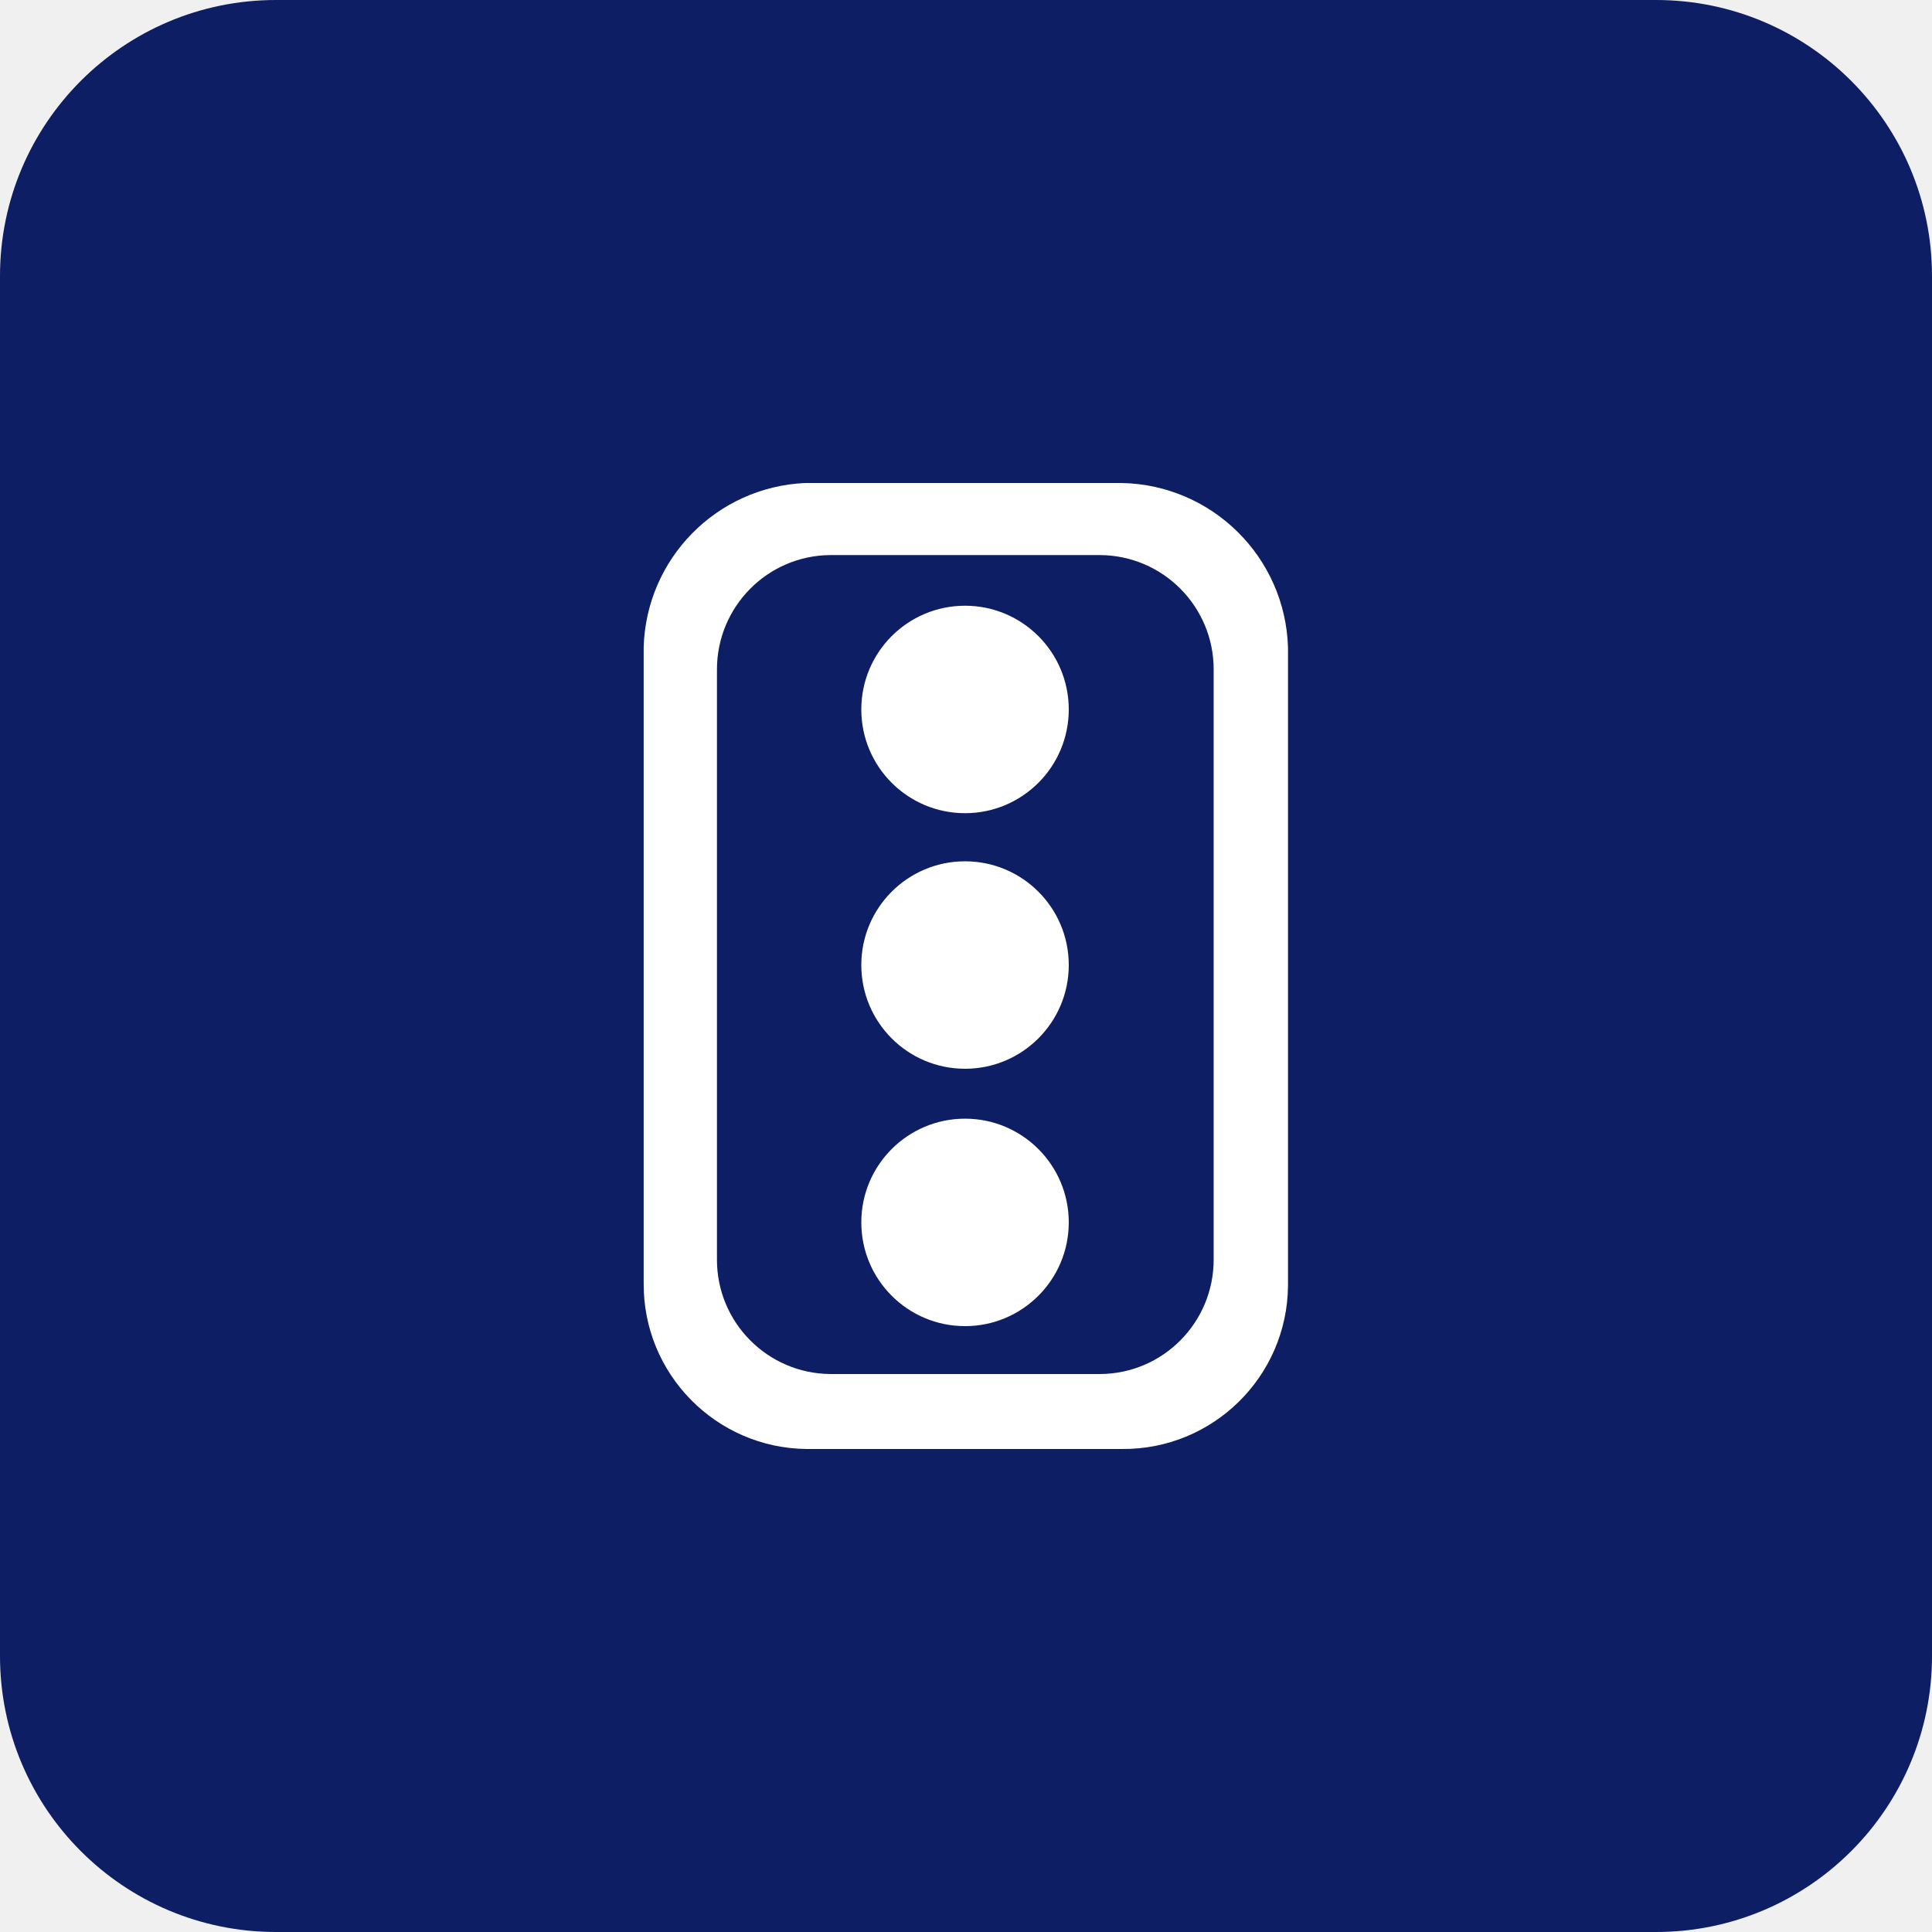
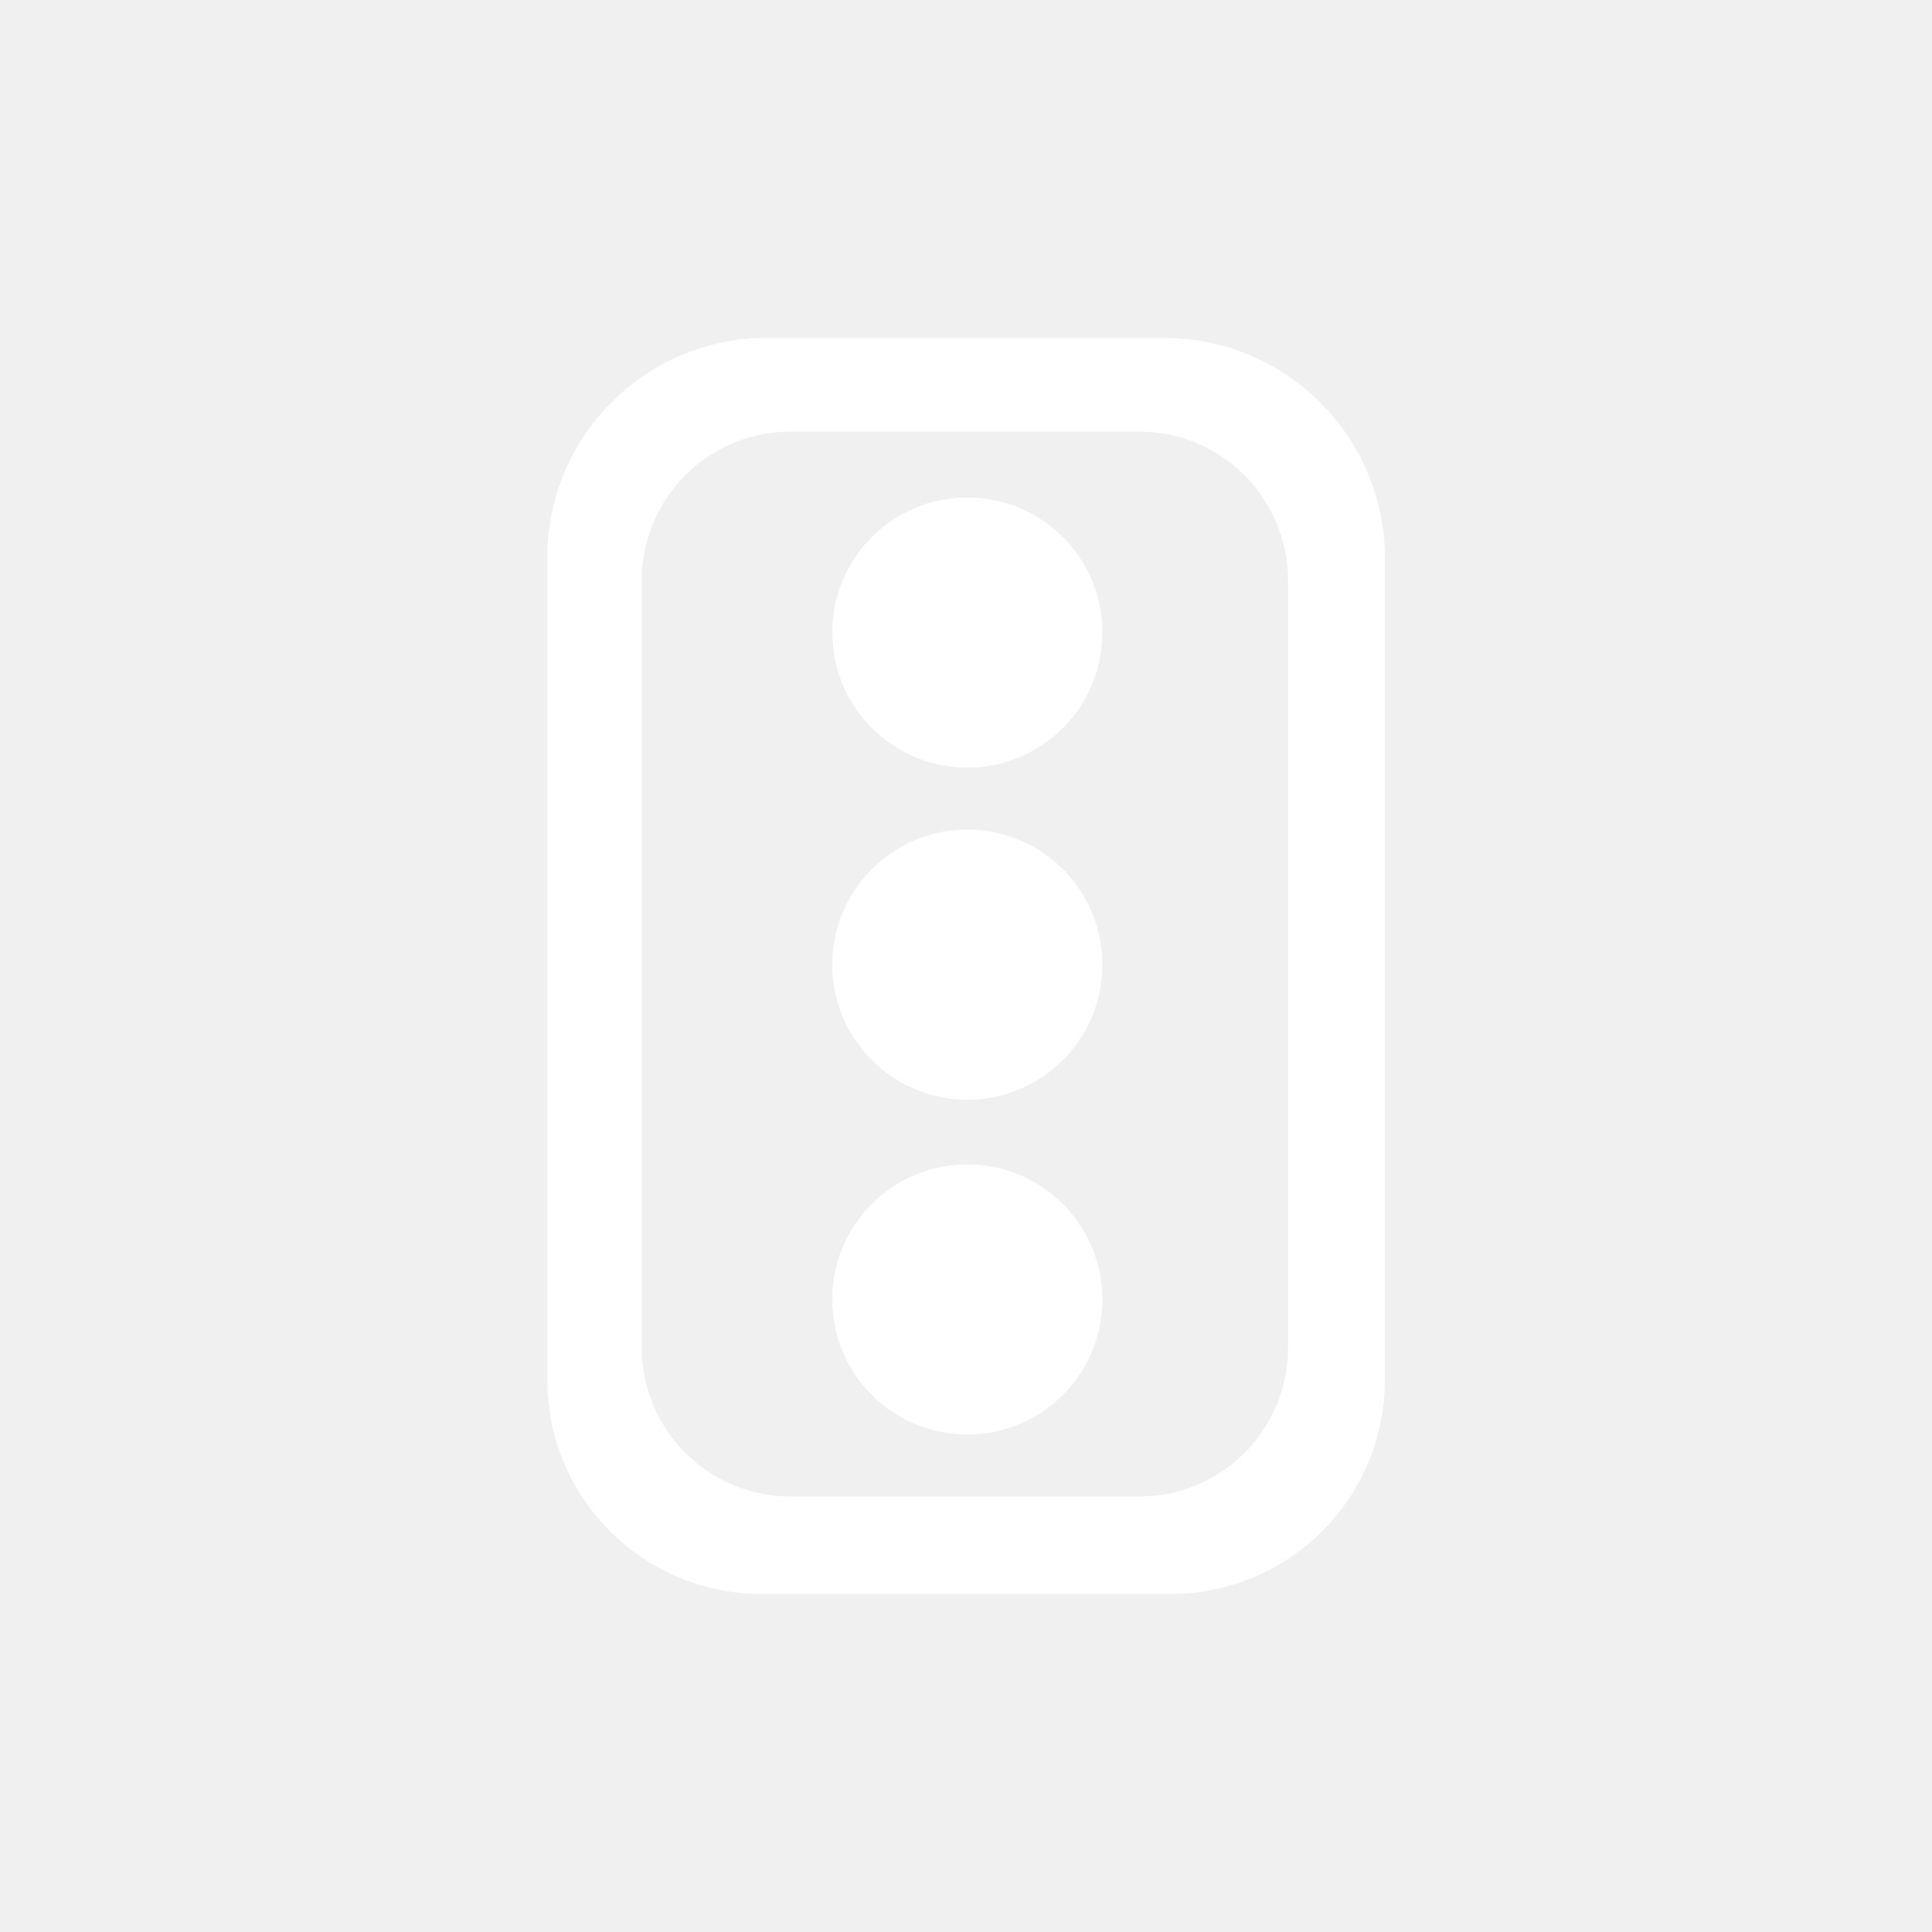
<svg xmlns="http://www.w3.org/2000/svg" width="42" height="42" fill="none" role="img" aria-hidden="true" focusable="false">
-   <g clip-path="url(#clip0_765_877)">
-     <path d="M42.42-.42H-.42v42.84h42.84V-.42z" fill="#0E1E65" />
-     <path d="M24.39 10.5H17.5a3.678 3.678 0 0 0-3.507 3.57v13.818a3.58 3.58 0 0 0 3.55 3.612h6.845A3.58 3.58 0 0 0 28 27.951V14.07a3.688 3.688 0 0 0-3.612-3.57zm1.994 16.884c0 1.365-1.1 2.478-2.465 2.486h-5.867a2.484 2.484 0 0 1-2.466-2.486V14.553c0-1.365 1.1-2.478 2.466-2.486h5.867a2.484 2.484 0 0 1 2.465 2.486v12.831z" fill="#fff" />
-     <path d="M20.979 23.234a2.255 2.255 0 1 0 0-4.51 2.255 2.255 0 0 0 0 4.51zm0-5.556a2.255 2.255 0 1 0 0-4.51 2.255 2.255 0 0 0 0 4.51zm0 11.151a2.255 2.255 0 1 0 0-4.51 2.255 2.255 0 0 0 0 4.51z" fill="#fff" />
+   <g clip-path="url(#clip0_657_2290)">
+     <mask id="a" style="mask-type:luminance" maskUnits="userSpaceOnUse" x="0" y="0" width="42" height="42">
+       <path d="M42 0H0v42h42V0z" fill="#fff" />
+     </mask>
+     <g mask="url(#a)">
+       <mask id="b" style="mask-type:luminance" maskUnits="userSpaceOnUse" x="-3" y="-3" width="48" height="48">
+         <path d="M44.1-2.1H-2.1v46.2h46.2V-2.1z" fill="#fff" />
+       </mask>
+       <g mask="url(#b)">
+         <path fill="url(#pattern0_657_2290)" d="M-2.234-2.217h46.368v46.368H-2.234z" />
+       </g>
+     </g>
+     <path d="M25.41 7.35h-8.954a4.775 4.775 0 0 0-4.557 4.641v17.963a4.653 4.653 0 0 0 4.611 4.696h8.9a4.653 4.653 0 0 0 4.696-4.611V11.99a4.794 4.794 0 0 0-4.696-4.64zm2.591 21.95a3.233 3.233 0 0 1-3.208 3.233H17.16a3.236 3.236 0 0 1-3.209-3.234V12.617a3.233 3.233 0 0 1 3.21-3.234h7.63a3.236 3.236 0 0 1 3.21 3.234v16.682z" fill="#fff" />
+     <path d="M20.975 23.906a2.936 2.936 0 1 0 0-5.871 2.936 2.936 0 0 0 0 5.871zm0-7.22a2.936 2.936 0 1 0 0-5.871 2.936 2.936 0 0 0 0 5.871zm0 14.499a2.936 2.936 0 1 0 0-5.871 2.936 2.936 0 0 0 0 5.871z" fill="#fff" />
  </g>
  <defs>
-     <clipPath id="clip0_765_877">
+     <clipPath id="clip0_657_2290">
      <rect width="42" height="42" rx="6" fill="#fff" />
    </clipPath>
  </defs>
</svg>
